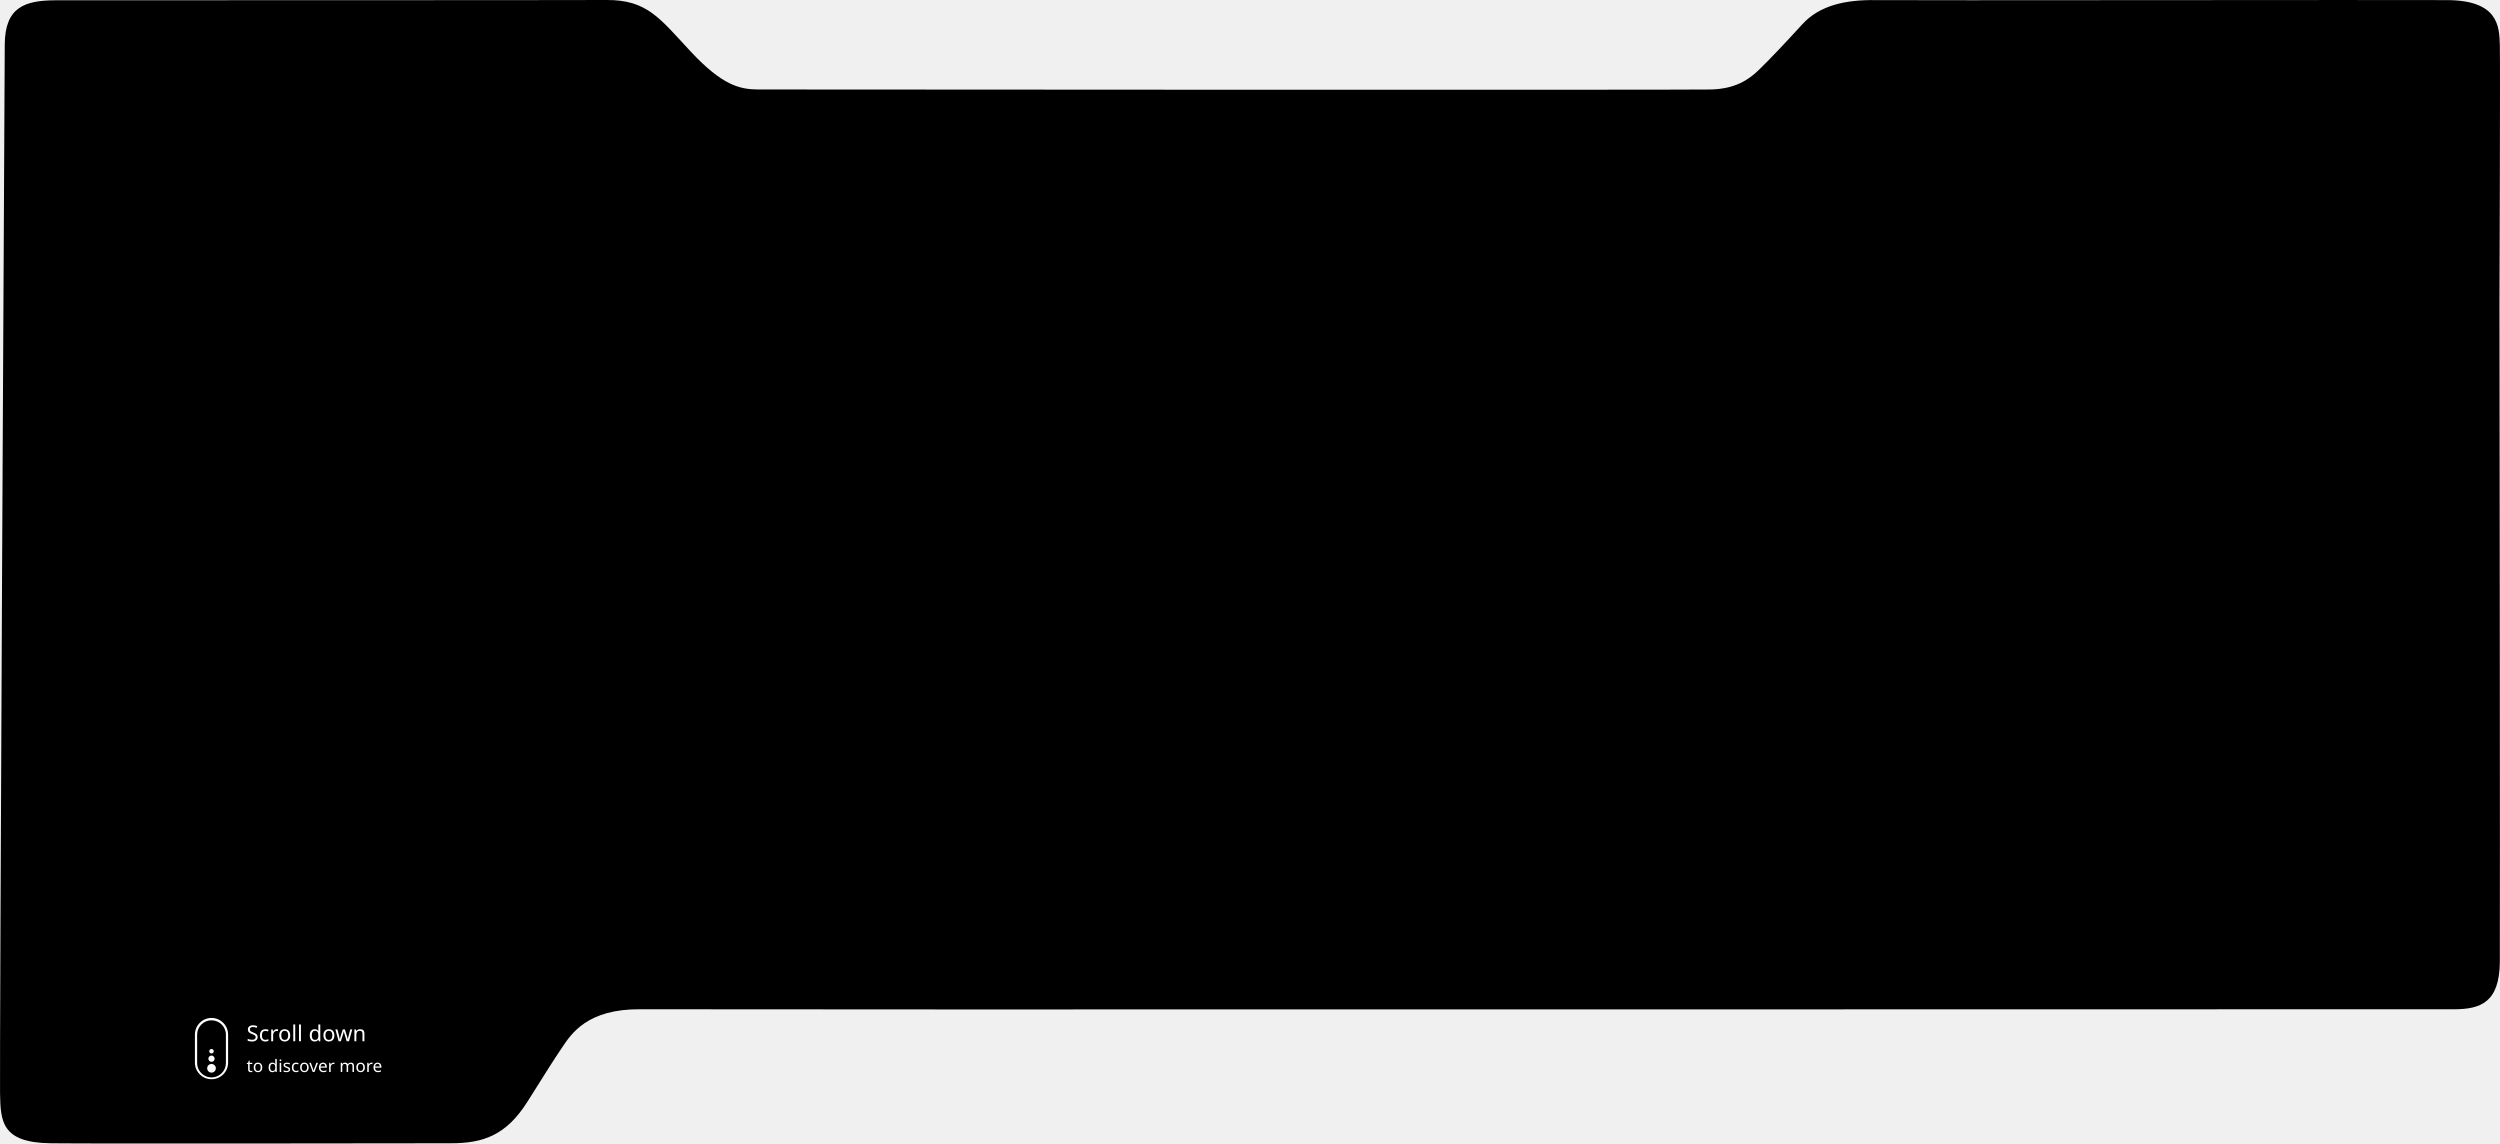
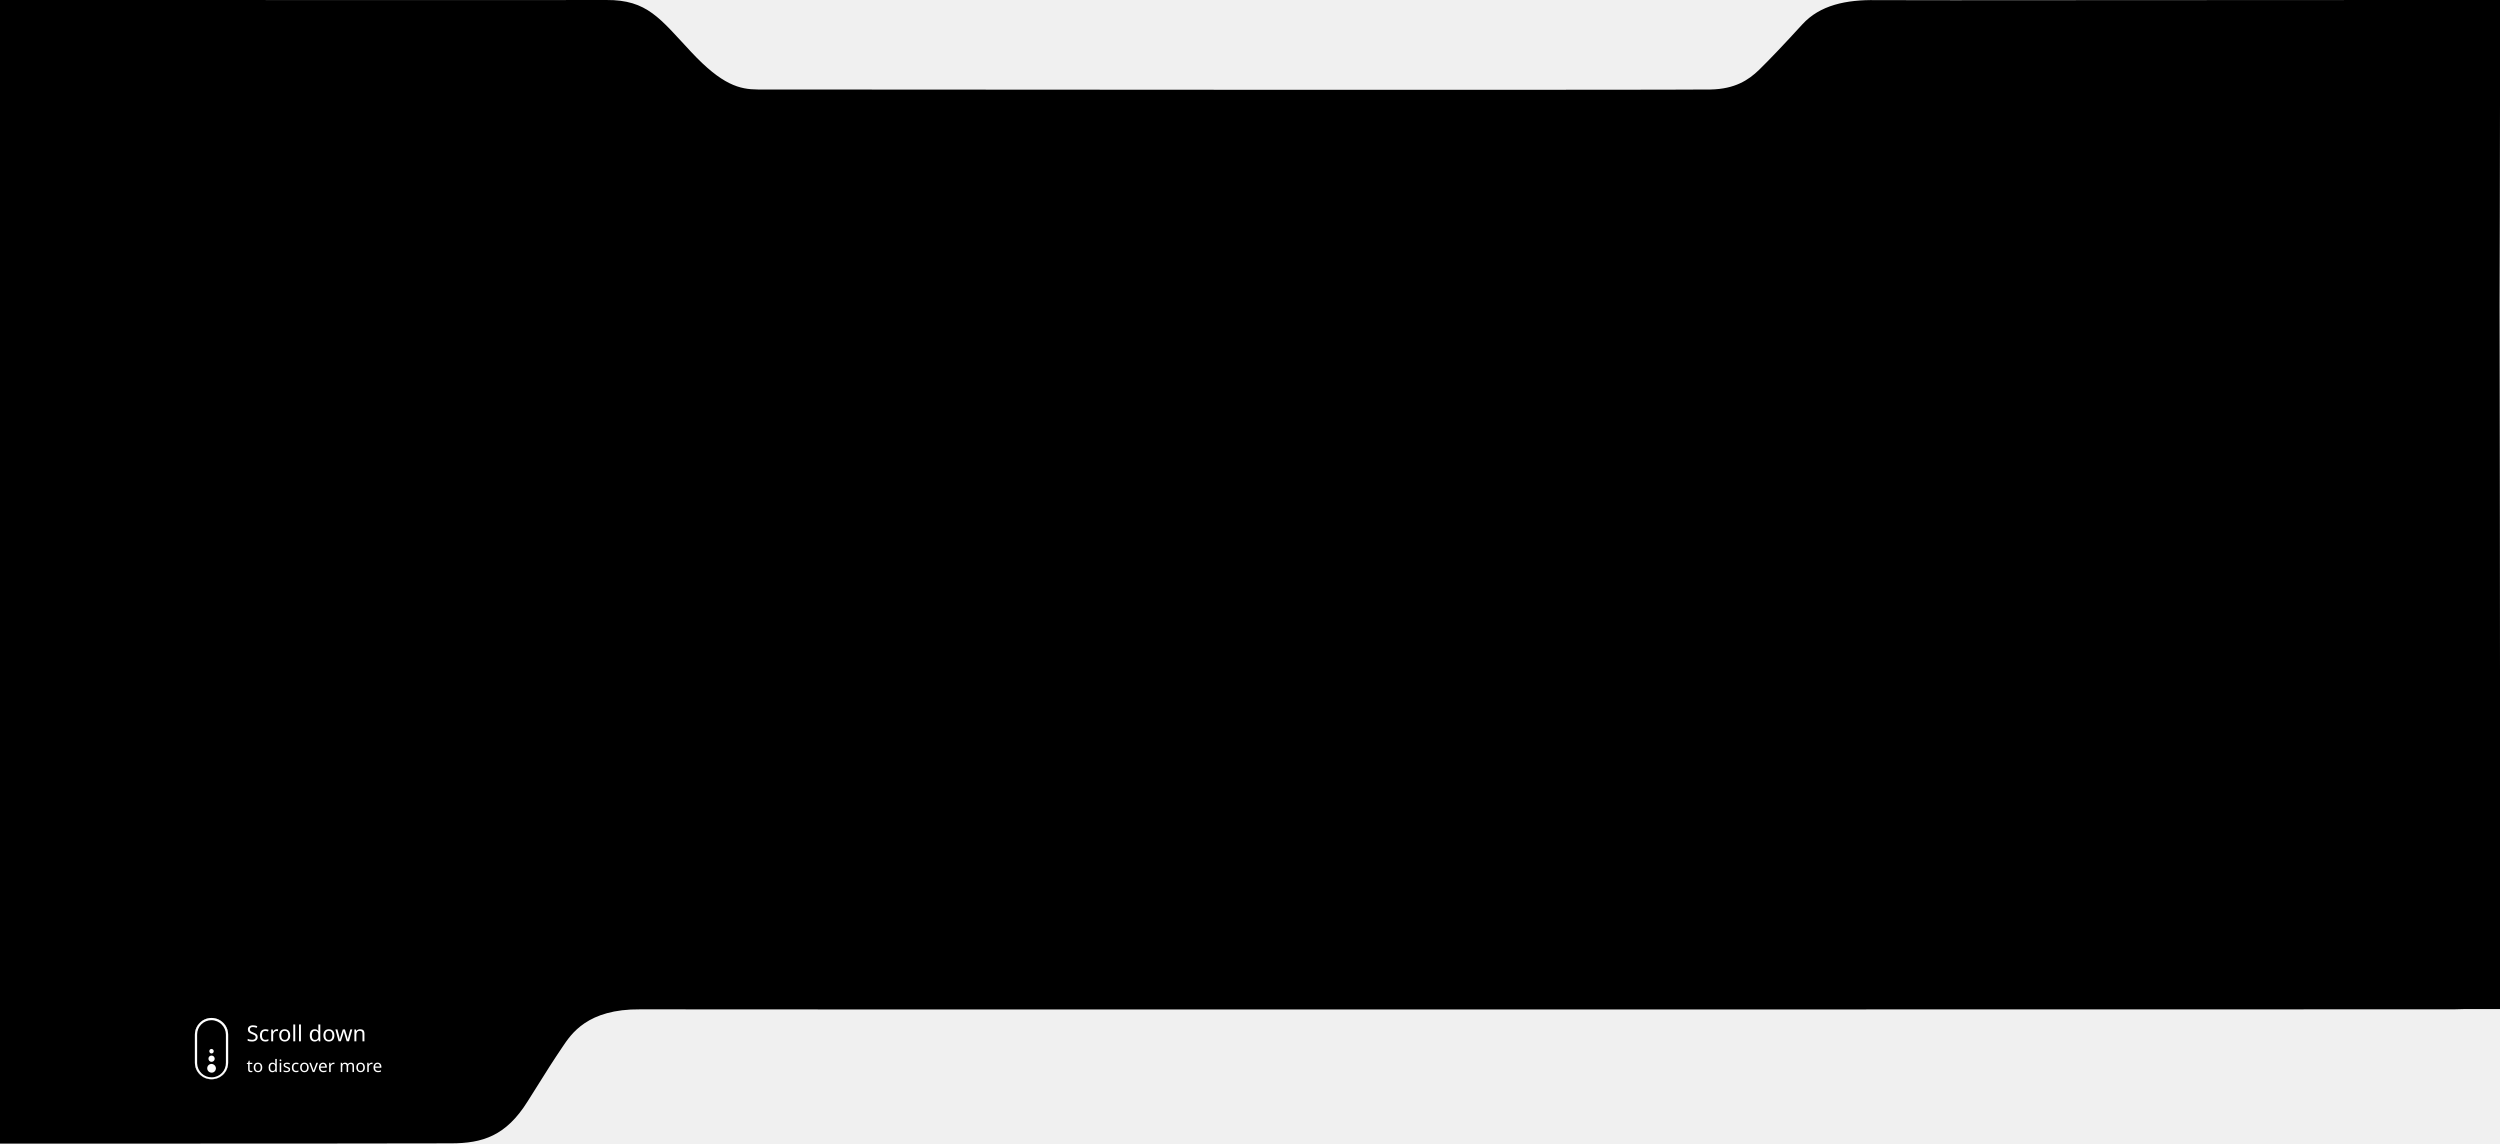
- <svg xmlns="http://www.w3.org/2000/svg" width="2033.545" height="930.147" viewBox="0 0 2033.545 930.147">
-   <g id="Hero_bg" data-name="Hero bg" transform="translate(43.545 0)">
-     <path id="Path_7750" data-name="Path 7750" d="M12254.52,259.279s.739-196.582.313-211.994-1.493-36.123-42.643-36.4-440.562.344-464.868,0-45.6,3.982-60.013,19.8-26.668,28.721-35.2,36.977-19.458,15.465-39.275,15.93-760.22.072-775-.018-28.967-3.471-54.31-30.564-35.432-42.443-68.942-42.21-423.59.116-448.213.233-40.836,5.465-41.077,35.7-4.3,830.976-3.835,853.349.779,40.21,41.221,40.663,299.438,0,325.4,0,44.986-6.082,62.541-34.079,21.06-33.453,28.267-44.186,20.287-31.083,63.286-30.734,1453.839,0,1475.339,0,37.037-5.4,37.314-38.5S12254.52,259.279,12254.52,259.279Z" transform="translate(-10264.965 -10.796)" />
-     <g id="Scroll_down_button" data-name="Scroll down button" transform="translate(-200 12)">
-       <path id="scroll-bubble-down" d="M240.8,0a13.57,13.57,0,0,0-13.5,13.64V36.36a13.5,13.5,0,1,0,27,0V13.635A13.565,13.565,0,0,0,240.8,0Zm11.7,36.355a11.7,11.7,0,1,1-23.391,0V13.635a11.7,11.7,0,1,1,23.4,0ZM244.325,41a3.525,3.525,0,1,1-3.525-3.56A3.544,3.544,0,0,1,244.325,41Zm-.975-7.815a2.55,2.55,0,1,1-2.549-2.575A2.562,2.562,0,0,1,243.349,33.19Zm-.713-6.095A1.837,1.837,0,1,1,240.8,25.24,1.845,1.845,0,0,1,242.637,27.095Z" transform="translate(87.7 816)" fill="#fff" />
-       <text id="Scroll_down" data-name="Scroll down" transform="translate(357 835)" fill="#fff" font-size="18" font-family="Poppins-Regular, Poppins">
-         <tspan x="0" y="0">Scroll down</tspan>
-       </text>
-       <text id="to_discover_more" data-name="to discover more" transform="translate(357 860)" fill="#fff" font-size="14" font-family="Poppins-Regular, Poppins">
-         <tspan x="0" y="0">to discover more</tspan>
-       </text>
+ <svg xmlns="http://www.w3.org/2000/svg" version="1.1" id="Layer_1" x="0px" y="0px" viewBox="0 0 2033.5 930.1" style="enable-background:new 0 0 2033.5 930.1;" xml:space="preserve">
+   <style type="text/css">
+ 	.st0{fill:#FFFFFF;}
+ 	.st1{font-family:'Poppins-Regular';}
+ 	.st2{font-size:18px;}
+ 	.st3{font-size:14px;}
+ </style>
+   <g id="Hero_bg" transform="translate(43.545 0)">
+     <path d="M1990.1,709.3c0-147.9-0.5-460.8-0.5-460.8S1990,117,1990,60.7h0V0h-71.2c-102-0.1-415,0.4-436.4,0.1   c-24.3-0.4-45.6,4-60,19.8s-26.7,28.7-35.2,37c-8.5,8.2-19.5,15.5-39.3,15.9c-19.8,0.5-760.2,0.1-775,0c-14.8-0.1-29-3.5-54.3-30.6   C493.2,15.1,483.1-0.2,449.6,0C416.1,0.2,25.8-0.1,1.2,0C0.8,0,0.3,0-0.2,0v0h-43.4v36c-0.2,29.3-0.4,784.2,0,849.3v44.9h109v0   c91.4,0.1,238.5-0.2,257.7-0.2c26,0,45-6.1,62.5-34.1c17.5-28,21.1-33.5,28.3-44.2c7.2-10.7,20.3-31.1,63.3-30.7   c43,0.3,1453.8,0,1475.3,0c2.6,0,5.2-0.1,7.6-0.2h29.9v-84.4C1990.1,728.1,1990.1,719,1990.1,709.3z M142,864.4   c0,7.5-6,13.5-13.5,13.5c-7.4,0-13.5-6-13.5-13.5v-22.7c0-7.5,6-13.6,13.5-13.6c0,0,0,0,0,0c7.5,0,13.5,6.1,13.5,13.6V864.4z" />
+     <path d="M142,841.6v22.7c0,7.5-6,13.5-13.5,13.5c-7.4,0-13.5-6-13.5-13.5v-22.7c0-7.5,6-13.6,13.5-13.6c0,0,0,0,0,0   C136,828,142,834.1,142,841.6z" />
+     <g id="Scroll_down_button" transform="translate(-200 12)">
+       <path id="scroll-bubble-down" class="st0" d="M328.5,841.2c-1,0-1.8,0.8-1.8,1.8c0,1,0.8,1.8,1.8,1.8c1,0,1.8-0.8,1.8-1.8    C330.3,842.1,329.5,841.2,328.5,841.2z M328.5,846.6c-1.4,0-2.5,1.1-2.5,2.5c0,1.4,1.1,2.6,2.5,2.6c1.4,0,2.6-1.1,2.6-2.5    C331.1,847.8,329.9,846.6,328.5,846.6z M328.5,853.4c-1.9,0-3.5,1.6-3.5,3.5c0,2,1.5,3.5,3.5,3.6s3.5-1.5,3.6-3.5    C332,855,330.5,853.5,328.5,853.4z M328.5,853.4c-1.9,0-3.5,1.6-3.5,3.5c0,2,1.5,3.5,3.5,3.6s3.5-1.5,3.6-3.5    C332,855,330.5,853.5,328.5,853.4z M328.5,846.6c-1.4,0-2.5,1.1-2.5,2.5c0,1.4,1.1,2.6,2.5,2.6c1.4,0,2.6-1.1,2.6-2.5    C331.1,847.8,329.9,846.6,328.5,846.6z M328.5,841.2c-1,0-1.8,0.8-1.8,1.8c0,1,0.8,1.8,1.8,1.8c1,0,1.8-0.8,1.8-1.8    C330.3,842.1,329.5,841.2,328.5,841.2z M328.5,841.2c-1,0-1.8,0.8-1.8,1.8c0,1,0.8,1.8,1.8,1.8c1,0,1.8-0.8,1.8-1.8    C330.3,842.1,329.5,841.2,328.5,841.2z M328.5,846.6c-1.4,0-2.5,1.1-2.5,2.5c0,1.4,1.1,2.6,2.5,2.6c1.4,0,2.6-1.1,2.6-2.5    C331.1,847.8,329.9,846.6,328.5,846.6z M328.5,853.4c-1.9,0-3.5,1.6-3.5,3.5c0,2,1.5,3.5,3.5,3.6s3.5-1.5,3.6-3.5    C332,855,330.5,853.5,328.5,853.4z M328.5,853.4c-1.9,0-3.5,1.6-3.5,3.5c0,2,1.5,3.5,3.5,3.6s3.5-1.5,3.6-3.5    C332,855,330.5,853.5,328.5,853.4z M328.5,851.7c1.4,0,2.6-1.1,2.6-2.5c0-1.4-1.1-2.6-2.5-2.6c-1.4,0-2.5,1.1-2.5,2.5    C325.9,850.5,327.1,851.7,328.5,851.7z M328.5,844.9c1,0,1.8-0.8,1.8-1.8c0-1-0.8-1.9-1.8-1.9c-1,0-1.8,0.8-1.8,1.8    C326.7,844.1,327.5,844.9,328.5,844.9z M328.5,816C328.5,816,328.5,816,328.5,816c-7.5,0-13.5,6.2-13.5,13.6v22.7    c0,7.5,6.1,13.5,13.5,13.5c7.5,0,13.5-6,13.5-13.5v-22.7C342,822.1,336,816,328.5,816z M340.2,829.6l0,22.7    c0.2,6.5-4.9,11.9-11.4,12c-6.5,0.2-11.8-4.9-12-11.4v-23.4c0-6.5,5.2-11.7,11.7-11.7C335,817.9,340.2,823.2,340.2,829.6    C340.2,829.6,340.2,829.6,340.2,829.6z M328.5,853.4c-1.9,0-3.5,1.6-3.5,3.5c0,2,1.5,3.5,3.5,3.6s3.5-1.5,3.6-3.5    C332,855,330.5,853.5,328.5,853.4z M328.5,851.7c1.4,0,2.6-1.1,2.6-2.5c0-1.4-1.1-2.6-2.5-2.6c-1.4,0-2.5,1.1-2.5,2.5    C325.9,850.5,327.1,851.7,328.5,851.7z M328.5,844.9c1,0,1.8-0.8,1.8-1.8c0-1-0.8-1.9-1.8-1.9c-1,0-1.8,0.8-1.8,1.8    C326.7,844.1,327.5,844.9,328.5,844.9z M328.5,841.2c-1,0-1.8,0.8-1.8,1.8c0,1,0.8,1.8,1.8,1.8c1,0,1.8-0.8,1.8-1.8    C330.3,842.1,329.5,841.2,328.5,841.2z M328.5,846.6c-1.4,0-2.5,1.1-2.5,2.5c0,1.4,1.1,2.6,2.5,2.6c1.4,0,2.6-1.1,2.6-2.5    C331.1,847.8,329.9,846.6,328.5,846.6z M328.5,853.4c-1.9,0-3.5,1.6-3.5,3.5c0,2,1.5,3.5,3.5,3.6s3.5-1.5,3.6-3.5    C332,855,330.5,853.5,328.5,853.4z M328.5,853.4c-1.9,0-3.5,1.6-3.5,3.5c0,2,1.5,3.5,3.5,3.6s3.5-1.5,3.6-3.5    C332,855,330.5,853.5,328.5,853.4z M328.5,846.6c-1.4,0-2.5,1.1-2.5,2.5c0,1.4,1.1,2.6,2.5,2.6c1.4,0,2.6-1.1,2.6-2.5    C331.1,847.8,329.9,846.6,328.5,846.6z M328.5,841.2c-1,0-1.8,0.8-1.8,1.8c0,1,0.8,1.8,1.8,1.8c1,0,1.8-0.8,1.8-1.8    C330.3,842.1,329.5,841.2,328.5,841.2z M328.5,841.2c-1,0-1.8,0.8-1.8,1.8c0,1,0.8,1.8,1.8,1.8c1,0,1.8-0.8,1.8-1.8    C330.3,842.1,329.5,841.2,328.5,841.2z M328.5,846.6c-1.4,0-2.5,1.1-2.5,2.5c0,1.4,1.1,2.6,2.5,2.6c1.4,0,2.6-1.1,2.6-2.5    C331.1,847.8,329.9,846.6,328.5,846.6z M328.5,853.4c-1.9,0-3.5,1.6-3.5,3.5c0,2,1.5,3.5,3.5,3.6s3.5-1.5,3.6-3.5    C332,855,330.5,853.5,328.5,853.4z M328.5,853.4c-1.9,0-3.5,1.6-3.5,3.5c0,2,1.5,3.5,3.5,3.6s3.5-1.5,3.6-3.5    C332,855,330.5,853.5,328.5,853.4z M328.5,846.6c-1.4,0-2.5,1.1-2.5,2.5c0,1.4,1.1,2.6,2.5,2.6c1.4,0,2.6-1.1,2.6-2.5    C331.1,847.8,329.9,846.6,328.5,846.6z M328.5,841.2c-1,0-1.8,0.8-1.8,1.8c0,1,0.8,1.8,1.8,1.8c1,0,1.8-0.8,1.8-1.8    C330.3,842.1,329.5,841.2,328.5,841.2z" />
+       <text transform="matrix(1 0 0 1 357 835)" class="st0 st1 st2">Scroll down</text>
+       <text transform="matrix(1 0 0 1 357 860)" class="st0 st1 st3">to discover more</text>
    </g>
  </g>
+   <path d="M2033.6,709.3v24C2033.6,725.8,2033.6,717.8,2033.6,709.3L2033.6,709.3z" />
</svg>
